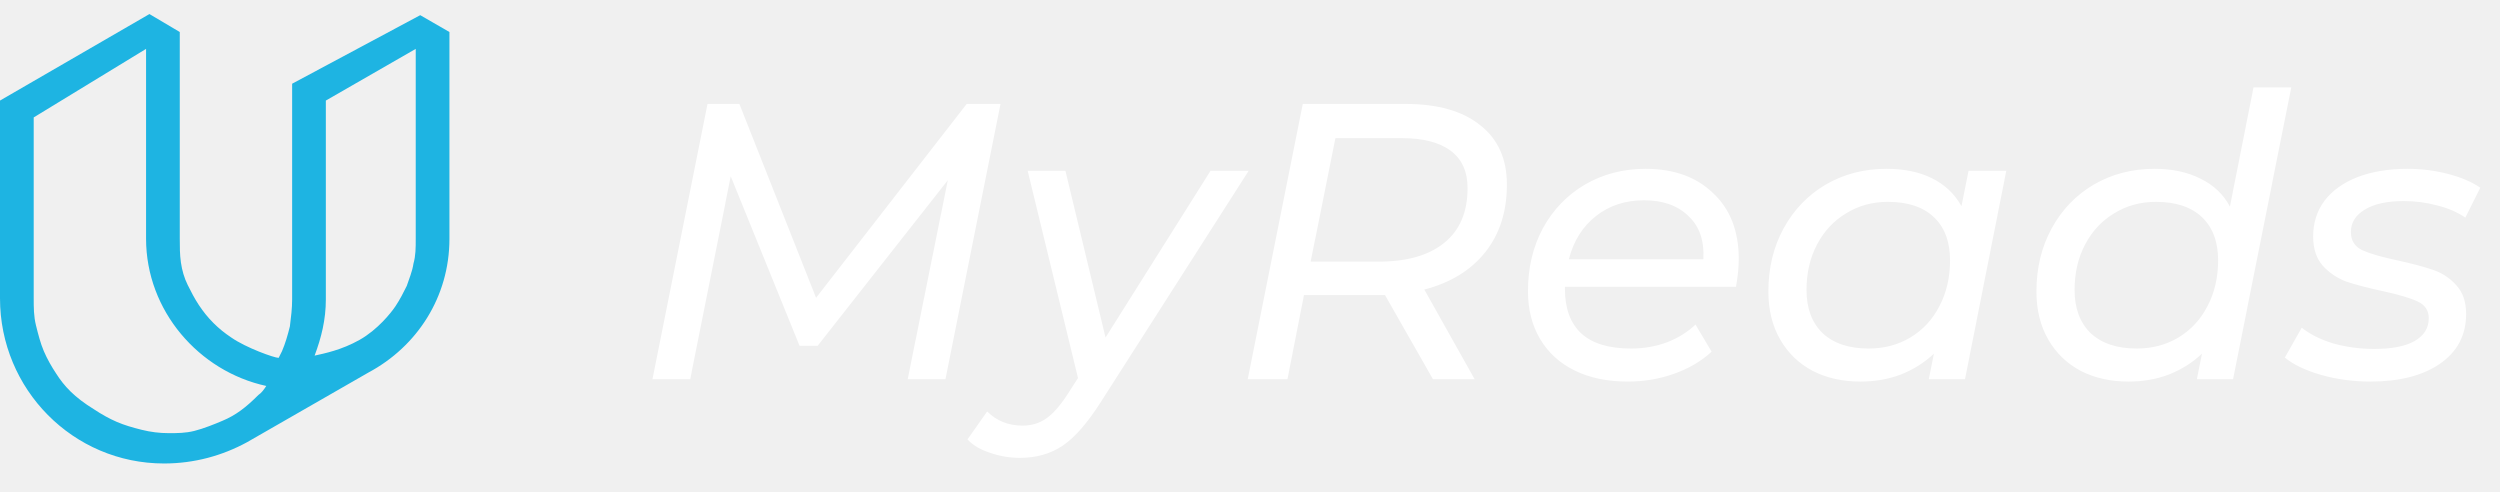
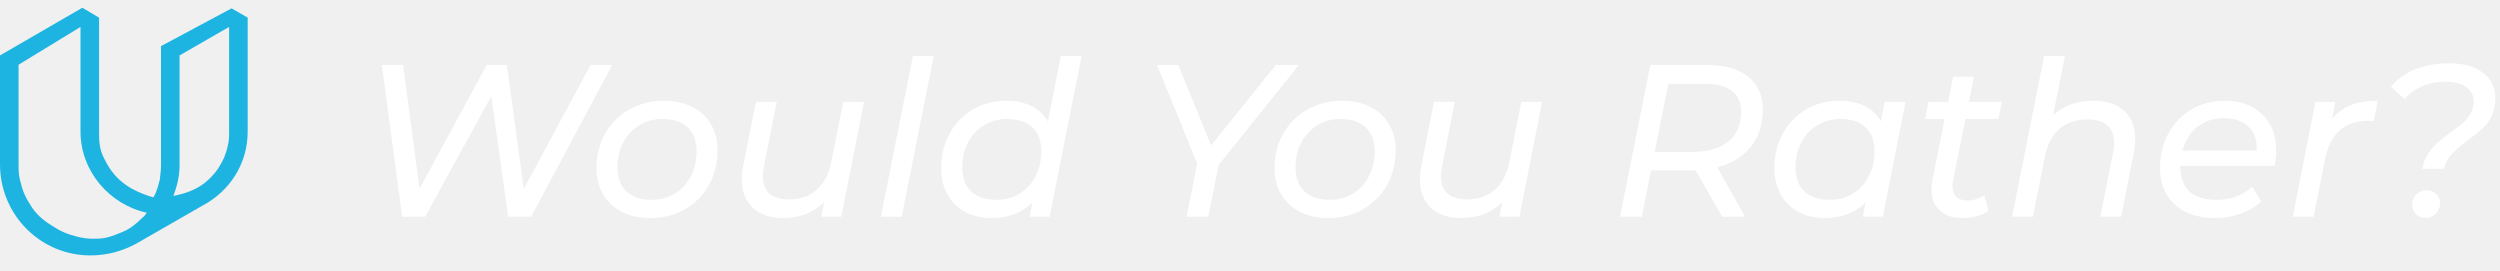
- <svg xmlns="http://www.w3.org/2000/svg" width="178" height="35" viewBox="0 0 178 35" fill="none">
-   <path d="M71.236 7.4L67.316 27H64.628L67.484 12.832L58.216 24.62H56.928L52.028 12.552L49.144 27H46.456L50.376 7.4H52.644L58.104 21.204L68.828 7.4H71.236ZM88.906 12.16L78.378 28.624C77.426 30.117 76.521 31.153 75.662 31.732C74.803 32.311 73.786 32.6 72.61 32.6C71.882 32.6 71.173 32.479 70.482 32.236C69.791 32.012 69.26 31.695 68.886 31.284L70.286 29.296C70.958 29.968 71.798 30.304 72.806 30.304C73.441 30.304 74.001 30.136 74.486 29.8C74.972 29.464 75.475 28.895 75.998 28.092L76.754 26.916L73.17 12.16H75.858L78.714 24.032L86.19 12.16H88.906ZM107.291 13.14C107.291 15.063 106.777 16.668 105.751 17.956C104.724 19.244 103.277 20.131 101.411 20.616L104.995 27H102.027L98.611 21.008H98.079H92.843L91.667 27H88.839L92.759 7.4H100.067C102.363 7.4 104.136 7.904 105.387 8.912C106.656 9.901 107.291 11.311 107.291 13.14ZM98.163 18.628C100.179 18.628 101.737 18.18 102.839 17.284C103.94 16.388 104.491 15.091 104.491 13.392C104.491 12.216 104.089 11.329 103.287 10.732C102.484 10.135 101.327 9.836 99.815 9.836H95.083L93.319 18.628H98.163ZM111.423 20.42V20.588C111.423 21.969 111.815 23.024 112.599 23.752C113.383 24.461 114.559 24.816 116.127 24.816C117.041 24.816 117.9 24.667 118.703 24.368C119.505 24.051 120.177 23.631 120.719 23.108L121.867 25.04C121.139 25.712 120.252 26.235 119.207 26.608C118.161 26.981 117.06 27.168 115.903 27.168C114.447 27.168 113.187 26.907 112.123 26.384C111.059 25.861 110.237 25.115 109.659 24.144C109.08 23.173 108.791 22.035 108.791 20.728C108.791 19.067 109.145 17.573 109.855 16.248C110.583 14.923 111.581 13.887 112.851 13.14C114.139 12.393 115.576 12.02 117.163 12.02C119.179 12.02 120.784 12.599 121.979 13.756C123.192 14.895 123.799 16.453 123.799 18.432C123.799 19.029 123.733 19.692 123.603 20.42H111.423ZM117.051 14.26C115.725 14.26 114.587 14.633 113.635 15.38C112.683 16.127 112.039 17.153 111.703 18.46H121.279C121.353 17.135 120.999 16.108 120.215 15.38C119.449 14.633 118.395 14.26 117.051 14.26ZM142.848 12.16L139.908 27H137.332L137.696 25.18C137.024 25.815 136.24 26.309 135.344 26.664C134.466 27 133.505 27.168 132.46 27.168C131.19 27.168 130.061 26.916 129.072 26.412C128.082 25.889 127.308 25.143 126.748 24.172C126.188 23.201 125.908 22.063 125.908 20.756C125.908 19.076 126.272 17.573 127 16.248C127.728 14.923 128.726 13.887 129.996 13.14C131.284 12.393 132.721 12.02 134.308 12.02C135.577 12.02 136.66 12.244 137.556 12.692C138.47 13.14 139.17 13.803 139.656 14.68L140.16 12.16H142.848ZM133.048 24.816C134.149 24.816 135.138 24.555 136.016 24.032C136.912 23.491 137.602 22.744 138.088 21.792C138.592 20.84 138.844 19.757 138.844 18.544C138.844 17.219 138.461 16.192 137.696 15.464C136.93 14.736 135.838 14.372 134.42 14.372C133.318 14.372 132.329 14.643 131.452 15.184C130.574 15.707 129.884 16.444 129.38 17.396C128.876 18.348 128.624 19.431 128.624 20.644C128.624 21.951 129.006 22.977 129.772 23.724C130.556 24.452 131.648 24.816 133.048 24.816ZM163.138 6.224L158.994 27H156.418L156.782 25.18C156.11 25.815 155.326 26.309 154.43 26.664C153.552 27 152.591 27.168 151.546 27.168C150.276 27.168 149.147 26.916 148.158 26.412C147.168 25.889 146.394 25.143 145.834 24.172C145.274 23.201 144.994 22.063 144.994 20.756C144.994 19.076 145.358 17.573 146.086 16.248C146.814 14.923 147.812 13.887 149.082 13.14C150.37 12.393 151.807 12.02 153.394 12.02C154.663 12.02 155.755 12.253 156.67 12.72C157.603 13.168 158.303 13.831 158.77 14.708L160.45 6.224H163.138ZM152.134 24.816C153.235 24.816 154.224 24.555 155.102 24.032C155.998 23.491 156.688 22.744 157.174 21.792C157.678 20.84 157.93 19.757 157.93 18.544C157.93 17.219 157.547 16.192 156.782 15.464C156.016 14.736 154.924 14.372 153.506 14.372C152.404 14.372 151.415 14.643 150.538 15.184C149.66 15.707 148.97 16.444 148.466 17.396C147.962 18.348 147.71 19.431 147.71 20.644C147.71 21.951 148.092 22.977 148.858 23.724C149.642 24.452 150.734 24.816 152.134 24.816ZM168.784 27.168C167.552 27.168 166.376 27.009 165.256 26.692C164.154 26.375 163.296 25.964 162.68 25.46L163.884 23.332C164.462 23.799 165.209 24.172 166.124 24.452C167.057 24.713 168.028 24.844 169.036 24.844C170.305 24.844 171.266 24.657 171.92 24.284C172.592 23.892 172.928 23.351 172.928 22.66C172.928 22.1 172.657 21.699 172.116 21.456C171.593 21.213 170.772 20.971 169.652 20.728C168.606 20.504 167.748 20.28 167.076 20.056C166.422 19.813 165.862 19.44 165.396 18.936C164.929 18.413 164.696 17.713 164.696 16.836C164.696 15.865 164.966 15.016 165.508 14.288C166.068 13.56 166.852 13 167.86 12.608C168.886 12.216 170.072 12.02 171.416 12.02C172.405 12.02 173.366 12.141 174.3 12.384C175.233 12.627 175.998 12.953 176.596 13.364L175.532 15.492C174.953 15.1 174.281 14.811 173.516 14.624C172.75 14.419 171.966 14.316 171.164 14.316C169.95 14.316 169.017 14.521 168.364 14.932C167.71 15.324 167.384 15.856 167.384 16.528C167.384 17.125 167.654 17.555 168.196 17.816C168.737 18.059 169.577 18.301 170.716 18.544C171.742 18.768 172.582 18.992 173.236 19.216C173.889 19.44 174.44 19.804 174.888 20.308C175.354 20.812 175.588 21.493 175.588 22.352C175.588 23.864 174.962 25.049 173.712 25.908C172.48 26.748 170.837 27.168 168.784 27.168Z" fill="white" />
-   <path d="M10.64 1L0 7.16V21.24C0 27.72 5.2 33 11.68 33C13.84 33 15.84 32.44 17.6 31.48L26.24 26.52C29.68 24.68 32 21.16 32 17V2.28L29.92 1.08L20.8 5.96V21.32C20.8 21.96 20.72 22.6 20.64 23.24C20.48 23.88 20.32 24.44 20.08 25L19.84 25.48C19.52 25.48 17.52 24.76 16.48 24.04C16 23.72 15.6 23.4 15.2 23C14.8 22.6 14.48 22.2 14.16 21.72C13.84 21.24 13.6 20.76 13.36 20.28C13.12 19.8 12.96 19.24 12.88 18.68C12.8 18.12 12.8 17.56 12.8 17V2.28L10.64 1ZM15.84 29.96C15.28 30.2 14.48 30.52 13.84 30.68C13.2 30.84 12.64 30.84 12 30.84C11.36 30.84 10.72 30.76 10.08 30.6C9.44 30.44 8.88 30.28 8.32 30.04C7.76 29.8 7.2 29.48 6.72 29.16C5.28 28.28 4.56 27.48 4 26.6C3.68 26.12 3.36 25.56 3.12 25C2.88 24.44 2.72 23.8 2.56 23.16C2.4 22.52 2.4 21.88 2.4 21.24V8.36L10.4 3.48V17C10.4 22.12 14.16 26.44 18.96 27.48C18.8 27.72 18.64 27.96 18.4 28.12C17.52 29 16.8 29.56 15.84 29.96V29.96ZM29.44 18.76C29.36 19.32 29.12 19.88 28.96 20.36C28.72 20.84 28.48 21.32 28.16 21.8C27.84 22.28 26.88 23.48 25.6 24.2C24.32 24.92 23.12 25.16 22.4 25.32C22.88 24.04 23.2 22.76 23.2 21.32V7.16L29.6 3.48V17C29.6 17.64 29.6 18.2 29.44 18.76V18.76Z" fill="#1EB4E2" />
+ <svg xmlns="http://www.w3.org/2000/svg" width="323" height="35" viewBox="0 0 323 35" fill="none">
+   <path d="M10.64 1L0 7.16V21.24C0 27.72 5.2 33 11.68 33C13.84 33 15.84 32.44 17.6 31.48L26.24 26.52C29.68 24.68 32 21.16 32 17V2.28L29.92 1.08L20.8 5.96V21.32C20.8 21.96 20.72 22.6 20.64 23.24C20.48 23.88 20.32 24.44 20.08 25L19.84 25.48C19.52 25.48 17.52 24.76 16.48 24.04C16 23.72 15.6 23.4 15.2 23C14.8 22.6 14.48 22.2 14.16 21.72C13.84 21.24 13.6 20.76 13.36 20.28C13.12 19.8 12.96 19.24 12.88 18.68C12.8 18.12 12.8 17.56 12.8 17V2.28L10.64 1ZM15.84 29.96C15.28 30.2 14.48 30.52 13.84 30.68C13.2 30.84 12.64 30.84 12 30.84C11.36 30.84 10.72 30.76 10.08 30.6C9.44 30.44 8.88 30.28 8.32 30.04C7.76 29.8 7.2 29.48 6.72 29.16C5.28 28.28 4.56 27.48 4 26.6C3.68 26.12 3.36 25.56 3.12 25C2.88 24.44 2.72 23.8 2.56 23.16C2.4 22.52 2.4 21.88 2.4 21.24V8.36L10.4 3.48V17C10.4 22.12 14.16 26.44 18.96 27.48C18.8 27.72 18.64 27.96 18.4 28.12C17.52 29 16.8 29.56 15.84 29.96ZM29.44 18.76C29.36 19.32 29.12 19.88 28.96 20.36C28.72 20.84 28.48 21.32 28.16 21.8C27.84 22.28 26.88 23.48 25.6 24.2C24.32 24.92 23.12 25.16 22.4 25.32C22.88 24.04 23.2 22.76 23.2 21.32V7.16L29.6 3.48V17C29.6 17.64 29.6 18.2 29.44 18.76Z" fill="#1EB4E2" />
+   <path d="M79.096 8.4L68.624 28H65.656L63.472 12.432L54.932 28H51.964L49.332 8.4H52.076L54.204 24.388L62.884 8.4H65.488L67.672 24.416L76.296 8.4H79.096ZM84.032 28.168C82.632 28.168 81.409 27.907 80.364 27.384C79.319 26.843 78.507 26.087 77.928 25.116C77.349 24.145 77.06 23.025 77.06 21.756C77.06 20.095 77.433 18.601 78.18 17.276C78.927 15.951 79.963 14.915 81.288 14.168C82.613 13.403 84.107 13.02 85.768 13.02C87.168 13.02 88.391 13.281 89.436 13.804C90.481 14.327 91.284 15.073 91.844 16.044C92.423 16.996 92.712 18.116 92.712 19.404C92.712 21.065 92.339 22.568 91.592 23.912C90.845 25.237 89.809 26.283 88.484 27.048C87.177 27.795 85.693 28.168 84.032 28.168ZM84.2 25.816C85.301 25.816 86.291 25.555 87.168 25.032C88.064 24.491 88.755 23.744 89.24 22.792C89.744 21.84 89.996 20.757 89.996 19.544C89.996 18.219 89.613 17.192 88.848 16.464C88.083 15.736 86.991 15.372 85.572 15.372C84.471 15.372 83.481 15.643 82.604 16.184C81.727 16.707 81.036 17.444 80.532 18.396C80.028 19.348 79.776 20.431 79.776 21.644C79.776 22.951 80.159 23.977 80.924 24.724C81.708 25.452 82.8 25.816 84.2 25.816ZM111.634 13.16L108.694 28H106.118L106.482 26.096C105.81 26.787 105.016 27.309 104.102 27.664C103.206 28 102.226 28.168 101.162 28.168C99.519 28.168 98.222 27.729 97.269 26.852C96.317 25.975 95.841 24.752 95.841 23.184C95.841 22.661 95.897 22.092 96.01 21.476L97.662 13.16H100.35L98.698 21.504C98.604 22.008 98.558 22.428 98.558 22.764C98.558 23.735 98.838 24.481 99.397 25.004C99.976 25.508 100.826 25.76 101.946 25.76C103.364 25.76 104.54 25.359 105.474 24.556C106.426 23.753 107.06 22.577 107.378 21.028L108.946 13.16H111.634ZM117.955 7.224H120.643L116.499 28H113.811L117.955 7.224ZM139.747 7.224L135.603 28H133.027L133.391 26.18C132.719 26.815 131.935 27.309 131.039 27.664C130.162 28 129.2 28.168 128.155 28.168C126.886 28.168 125.756 27.916 124.767 27.412C123.778 26.889 123.003 26.143 122.443 25.172C121.883 24.201 121.603 23.063 121.603 21.756C121.603 20.076 121.967 18.573 122.695 17.248C123.423 15.923 124.422 14.887 125.691 14.14C126.979 13.393 128.416 13.02 130.003 13.02C131.272 13.02 132.364 13.253 133.279 13.72C134.212 14.168 134.912 14.831 135.379 15.708L137.059 7.224H139.747ZM128.743 25.816C129.844 25.816 130.834 25.555 131.711 25.032C132.607 24.491 133.298 23.744 133.783 22.792C134.287 21.84 134.539 20.757 134.539 19.544C134.539 18.219 134.156 17.192 133.391 16.464C132.626 15.736 131.534 15.372 130.115 15.372C129.014 15.372 128.024 15.643 127.147 16.184C126.27 16.707 125.579 17.444 125.075 18.396C124.571 19.348 124.319 20.431 124.319 21.644C124.319 22.951 124.702 23.977 125.467 24.724C126.251 25.452 127.343 25.816 128.743 25.816ZM157.449 21.308L156.105 28H153.305L154.677 21.14L149.497 8.4H152.241L156.469 18.788L164.841 8.4H167.809L157.449 21.308ZM171.641 28.168C170.241 28.168 169.019 27.907 167.973 27.384C166.928 26.843 166.116 26.087 165.537 25.116C164.959 24.145 164.669 23.025 164.669 21.756C164.669 20.095 165.043 18.601 165.789 17.276C166.536 15.951 167.572 14.915 168.897 14.168C170.223 13.403 171.716 13.02 173.377 13.02C174.777 13.02 176 13.281 177.045 13.804C178.091 14.327 178.893 15.073 179.453 16.044C180.032 16.996 180.321 18.116 180.321 19.404C180.321 21.065 179.948 22.568 179.201 23.912C178.455 25.237 177.419 26.283 176.093 27.048C174.787 27.795 173.303 28.168 171.641 28.168ZM171.809 25.816C172.911 25.816 173.9 25.555 174.777 25.032C175.673 24.491 176.364 23.744 176.849 22.792C177.353 21.84 177.605 20.757 177.605 19.544C177.605 18.219 177.223 17.192 176.457 16.464C175.692 15.736 174.6 15.372 173.181 15.372C172.08 15.372 171.091 15.643 170.213 16.184C169.336 16.707 168.645 17.444 168.141 18.396C167.637 19.348 167.385 20.431 167.385 21.644C167.385 22.951 167.768 23.977 168.533 24.724C169.317 25.452 170.409 25.816 171.809 25.816ZM199.243 13.16L196.303 28H193.727L194.091 26.096C193.419 26.787 192.626 27.309 191.711 27.664C190.815 28 189.835 28.168 188.771 28.168C187.128 28.168 185.831 27.729 184.879 26.852C183.927 25.975 183.451 24.752 183.451 23.184C183.451 22.661 183.507 22.092 183.619 21.476L185.271 13.16H187.959L186.307 21.504C186.214 22.008 186.167 22.428 186.167 22.764C186.167 23.735 186.447 24.481 187.007 25.004C187.586 25.508 188.435 25.76 189.555 25.76C190.974 25.76 192.15 25.359 193.083 24.556C194.035 23.753 194.67 22.577 194.987 21.028L196.555 13.16H199.243ZM227.756 14.14C227.756 16.063 227.242 17.668 226.216 18.956C225.189 20.244 223.742 21.131 221.876 21.616L225.46 28H222.492L219.076 22.008H218.544H213.308L212.132 28H209.304L213.224 8.4H220.532C222.828 8.4 224.601 8.904 225.852 9.912C227.121 10.901 227.756 12.311 227.756 14.14ZM218.628 19.628C220.644 19.628 222.202 19.18 223.304 18.284C224.405 17.388 224.956 16.091 224.956 14.392C224.956 13.216 224.554 12.329 223.752 11.732C222.949 11.135 221.792 10.836 220.28 10.836H215.548L213.784 19.628H218.628ZM246.195 13.16L243.255 28H240.679L241.043 26.18C240.371 26.815 239.587 27.309 238.691 27.664C237.814 28 236.853 28.168 235.807 28.168C234.538 28.168 233.409 27.916 232.419 27.412C231.43 26.889 230.655 26.143 230.095 25.172C229.535 24.201 229.255 23.063 229.255 21.756C229.255 20.076 229.619 18.573 230.347 17.248C231.075 15.923 232.074 14.887 233.343 14.14C234.631 13.393 236.069 13.02 237.655 13.02C238.925 13.02 240.007 13.244 240.903 13.692C241.818 14.14 242.518 14.803 243.003 15.68L243.507 13.16H246.195ZM236.395 25.816C237.497 25.816 238.486 25.555 239.363 25.032C240.259 24.491 240.95 23.744 241.435 22.792C241.939 21.84 242.191 20.757 242.191 19.544C242.191 18.219 241.809 17.192 241.043 16.464C240.278 15.736 239.186 15.372 237.767 15.372C236.666 15.372 235.677 15.643 234.799 16.184C233.922 16.707 233.231 17.444 232.727 18.396C232.223 19.348 231.971 20.431 231.971 21.644C231.971 22.951 232.354 23.977 233.119 24.724C233.903 25.452 234.995 25.816 236.395 25.816ZM252.345 23.268C252.289 23.548 252.261 23.809 252.261 24.052C252.261 24.649 252.42 25.107 252.737 25.424C253.073 25.741 253.568 25.9 254.221 25.9C255.005 25.9 255.715 25.667 256.349 25.2L256.909 27.244C256.013 27.86 254.865 28.168 253.465 28.168C252.289 28.168 251.337 27.841 250.609 27.188C249.9 26.516 249.545 25.601 249.545 24.444C249.545 24.052 249.583 23.679 249.657 23.324L251.253 15.372H248.733L249.153 13.16H251.701L252.345 9.912H255.033L254.389 13.16H258.645L258.197 15.372H253.941L252.345 23.268ZM270.491 13.02C272.19 13.02 273.506 13.449 274.439 14.308C275.391 15.167 275.867 16.38 275.867 17.948C275.867 18.489 275.811 19.068 275.699 19.684L274.047 28H271.359L273.011 19.684C273.104 19.18 273.151 18.769 273.151 18.452C273.151 17.481 272.862 16.735 272.283 16.212C271.704 15.689 270.846 15.428 269.707 15.428C268.251 15.428 267.047 15.829 266.095 16.632C265.162 17.416 264.536 18.592 264.219 20.16L262.651 28H259.963L264.107 7.224H266.795L265.255 14.896C266.58 13.645 268.326 13.02 270.491 13.02ZM281.708 21.42V21.588C281.708 22.969 282.1 24.024 282.884 24.752C283.668 25.461 284.844 25.816 286.412 25.816C287.326 25.816 288.185 25.667 288.988 25.368C289.79 25.051 290.462 24.631 291.004 24.108L292.152 26.04C291.424 26.712 290.537 27.235 289.492 27.608C288.446 27.981 287.345 28.168 286.188 28.168C284.732 28.168 283.472 27.907 282.408 27.384C281.344 26.861 280.522 26.115 279.944 25.144C279.365 24.173 279.076 23.035 279.076 21.728C279.076 20.067 279.43 18.573 280.14 17.248C280.868 15.923 281.866 14.887 283.136 14.14C284.424 13.393 285.861 13.02 287.448 13.02C289.464 13.02 291.069 13.599 292.264 14.756C293.477 15.895 294.084 17.453 294.084 19.432C294.084 20.029 294.018 20.692 293.888 21.42H281.708ZM287.336 15.26C286.01 15.26 284.872 15.633 283.92 16.38C282.968 17.127 282.324 18.153 281.988 19.46H291.564C291.638 18.135 291.284 17.108 290.5 16.38C289.734 15.633 288.68 15.26 287.336 15.26ZM301.317 15.372C301.97 14.551 302.773 13.953 303.725 13.58C304.677 13.207 305.834 13.02 307.197 13.02L306.693 15.624C306.525 15.605 306.292 15.596 305.993 15.596C302.913 15.596 301.046 17.257 300.393 20.58L298.909 28H296.221L299.161 13.16H301.737L301.317 15.372ZM312.964 21.812C313.095 21.065 313.347 20.412 313.72 19.852C314.093 19.273 314.504 18.797 314.952 18.424C315.4 18.032 315.988 17.565 316.716 17.024C317.388 16.539 317.911 16.137 318.284 15.82C318.657 15.484 318.965 15.092 319.208 14.644C319.469 14.196 319.6 13.692 319.6 13.132C319.6 12.329 319.283 11.704 318.648 11.256C318.032 10.789 317.145 10.556 315.988 10.556C313.785 10.556 312.012 11.303 310.668 12.796L308.904 11.2C309.725 10.229 310.771 9.483 312.04 8.96C313.309 8.437 314.765 8.176 316.408 8.176C318.256 8.176 319.712 8.577 320.776 9.38C321.859 10.183 322.4 11.275 322.4 12.656C322.4 13.552 322.241 14.327 321.924 14.98C321.607 15.633 321.215 16.175 320.748 16.604C320.281 17.033 319.665 17.528 318.9 18.088C317.967 18.779 317.257 19.385 316.772 19.908C316.287 20.412 315.951 21.047 315.764 21.812H312.964ZM313.384 28.168C312.899 28.168 312.488 28 312.152 27.664C311.816 27.328 311.648 26.936 311.648 26.488C311.648 25.928 311.825 25.471 312.18 25.116C312.553 24.761 313.001 24.584 313.524 24.584C314.028 24.584 314.439 24.743 314.756 25.06C315.092 25.377 315.26 25.769 315.26 26.236C315.26 26.777 315.073 27.235 314.7 27.608C314.345 27.981 313.907 28.168 313.384 28.168Z" fill="white" />
</svg>
